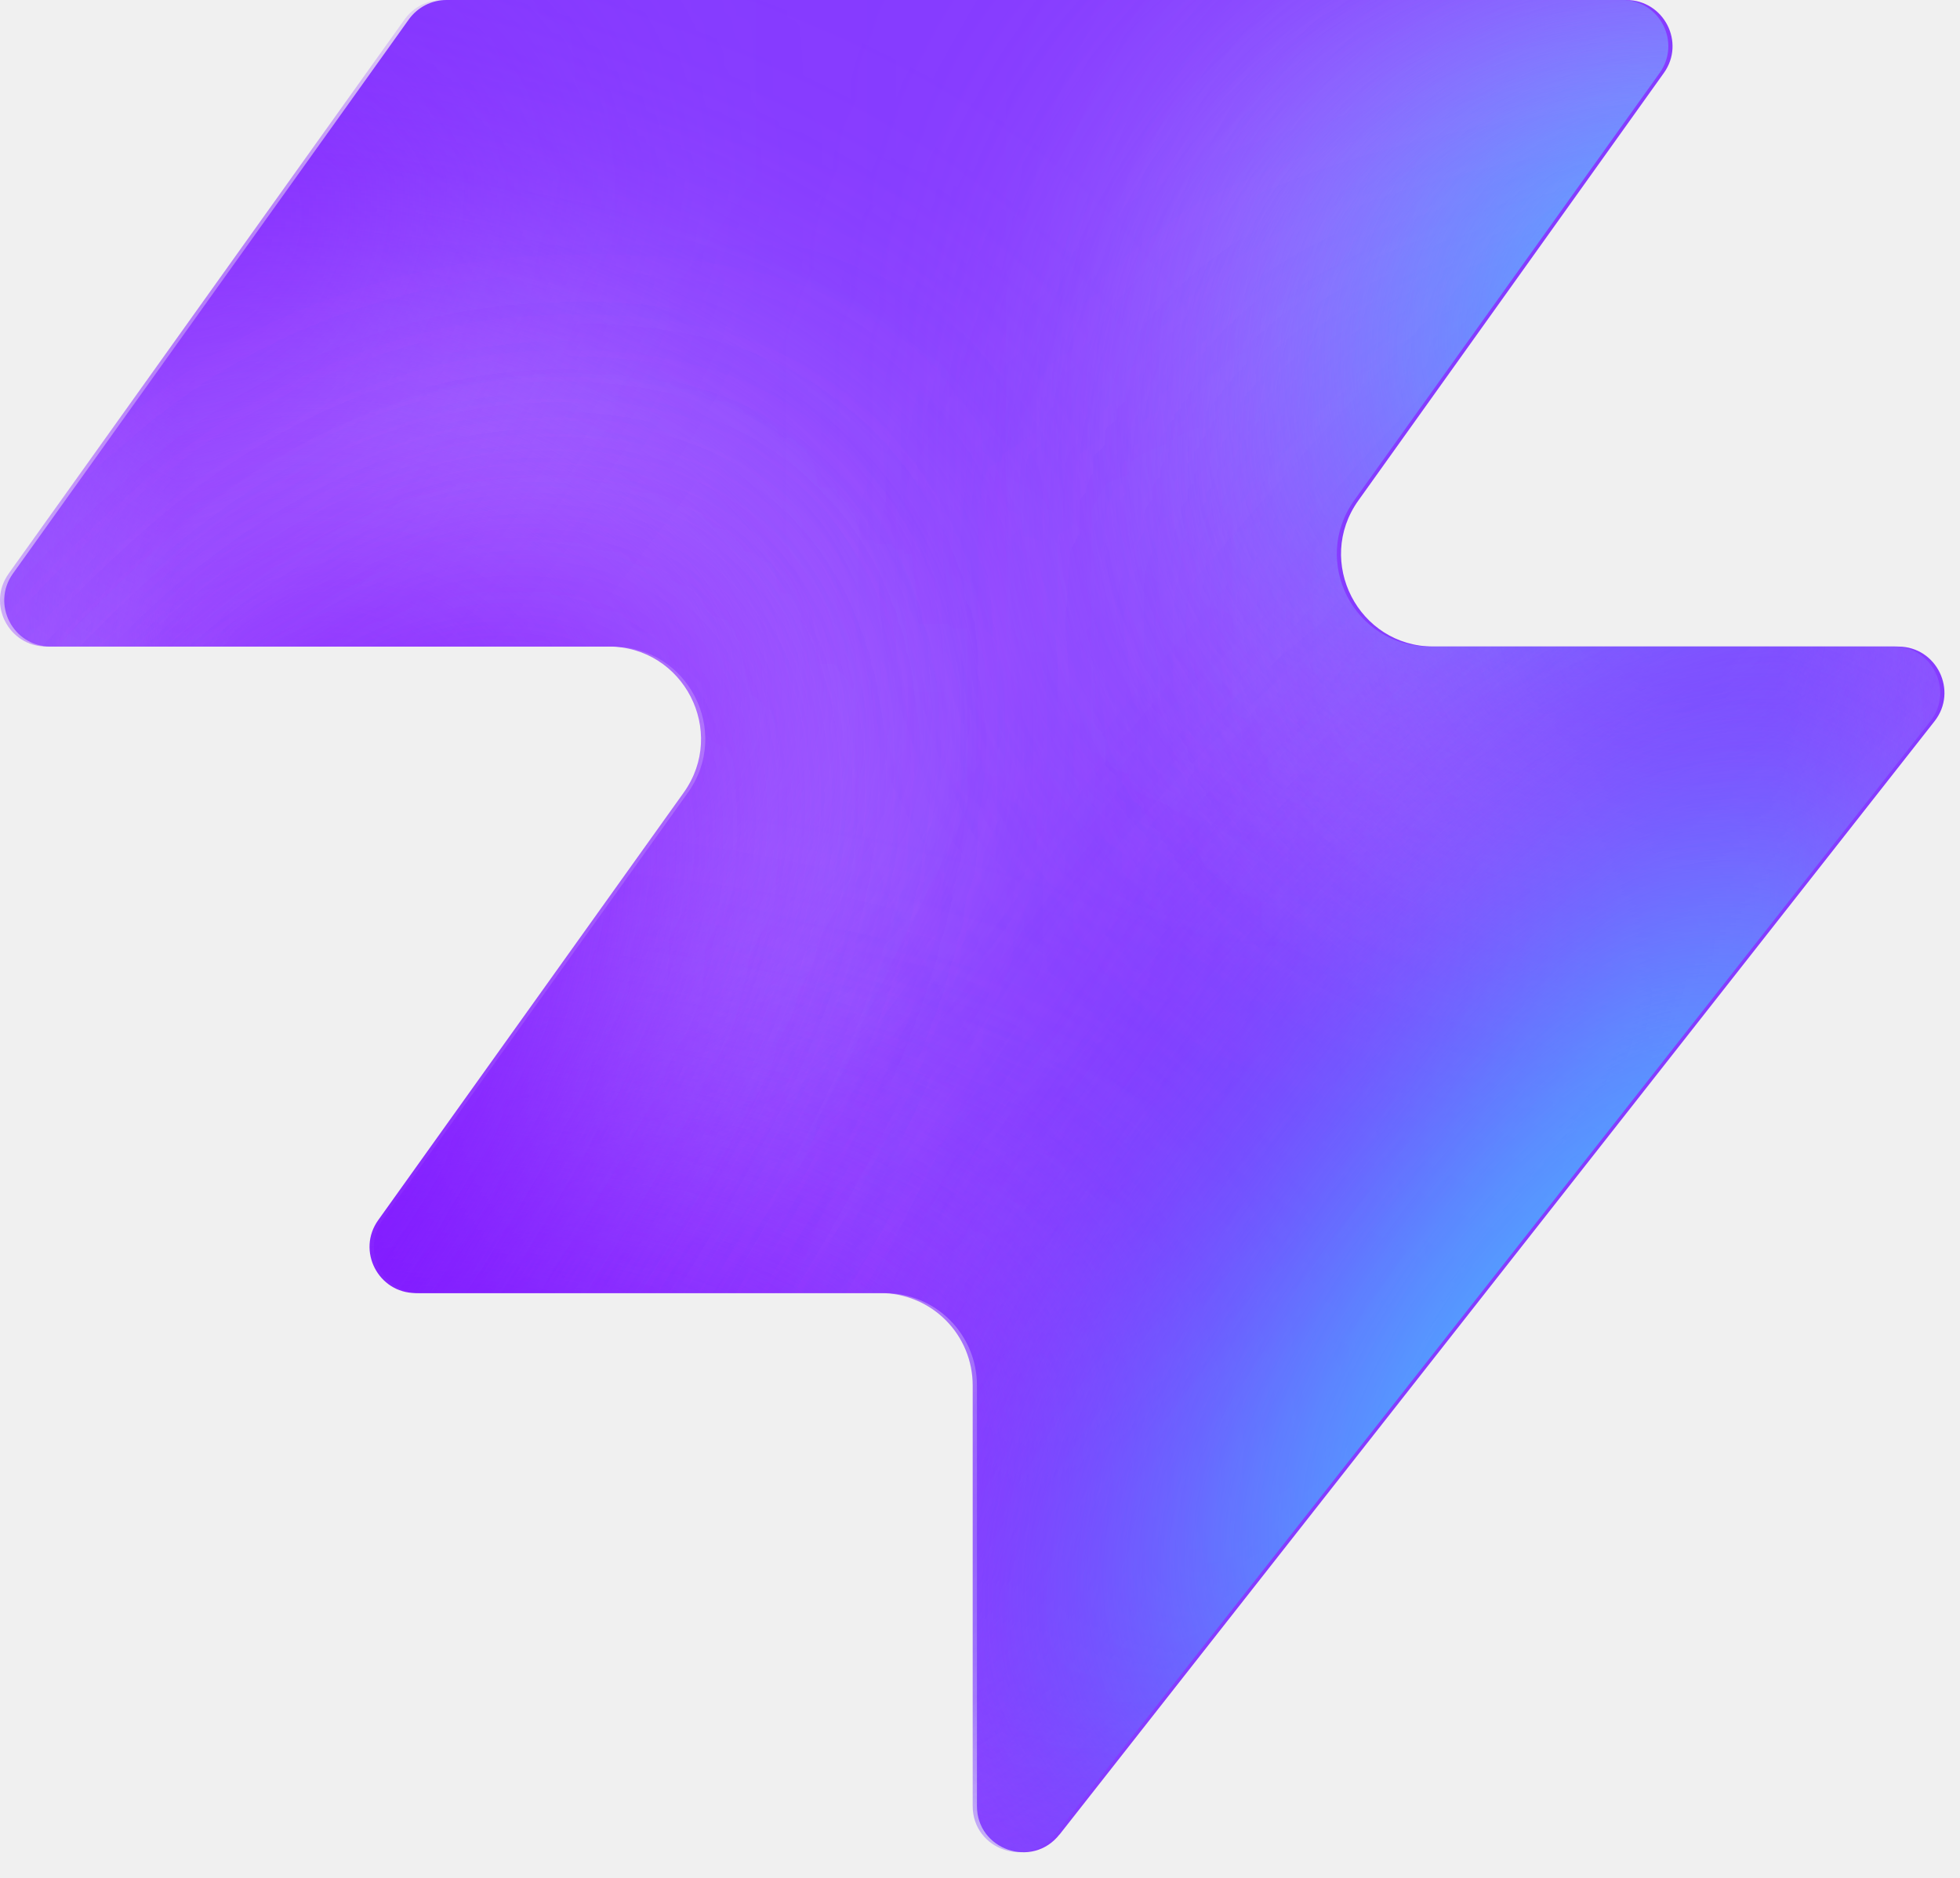
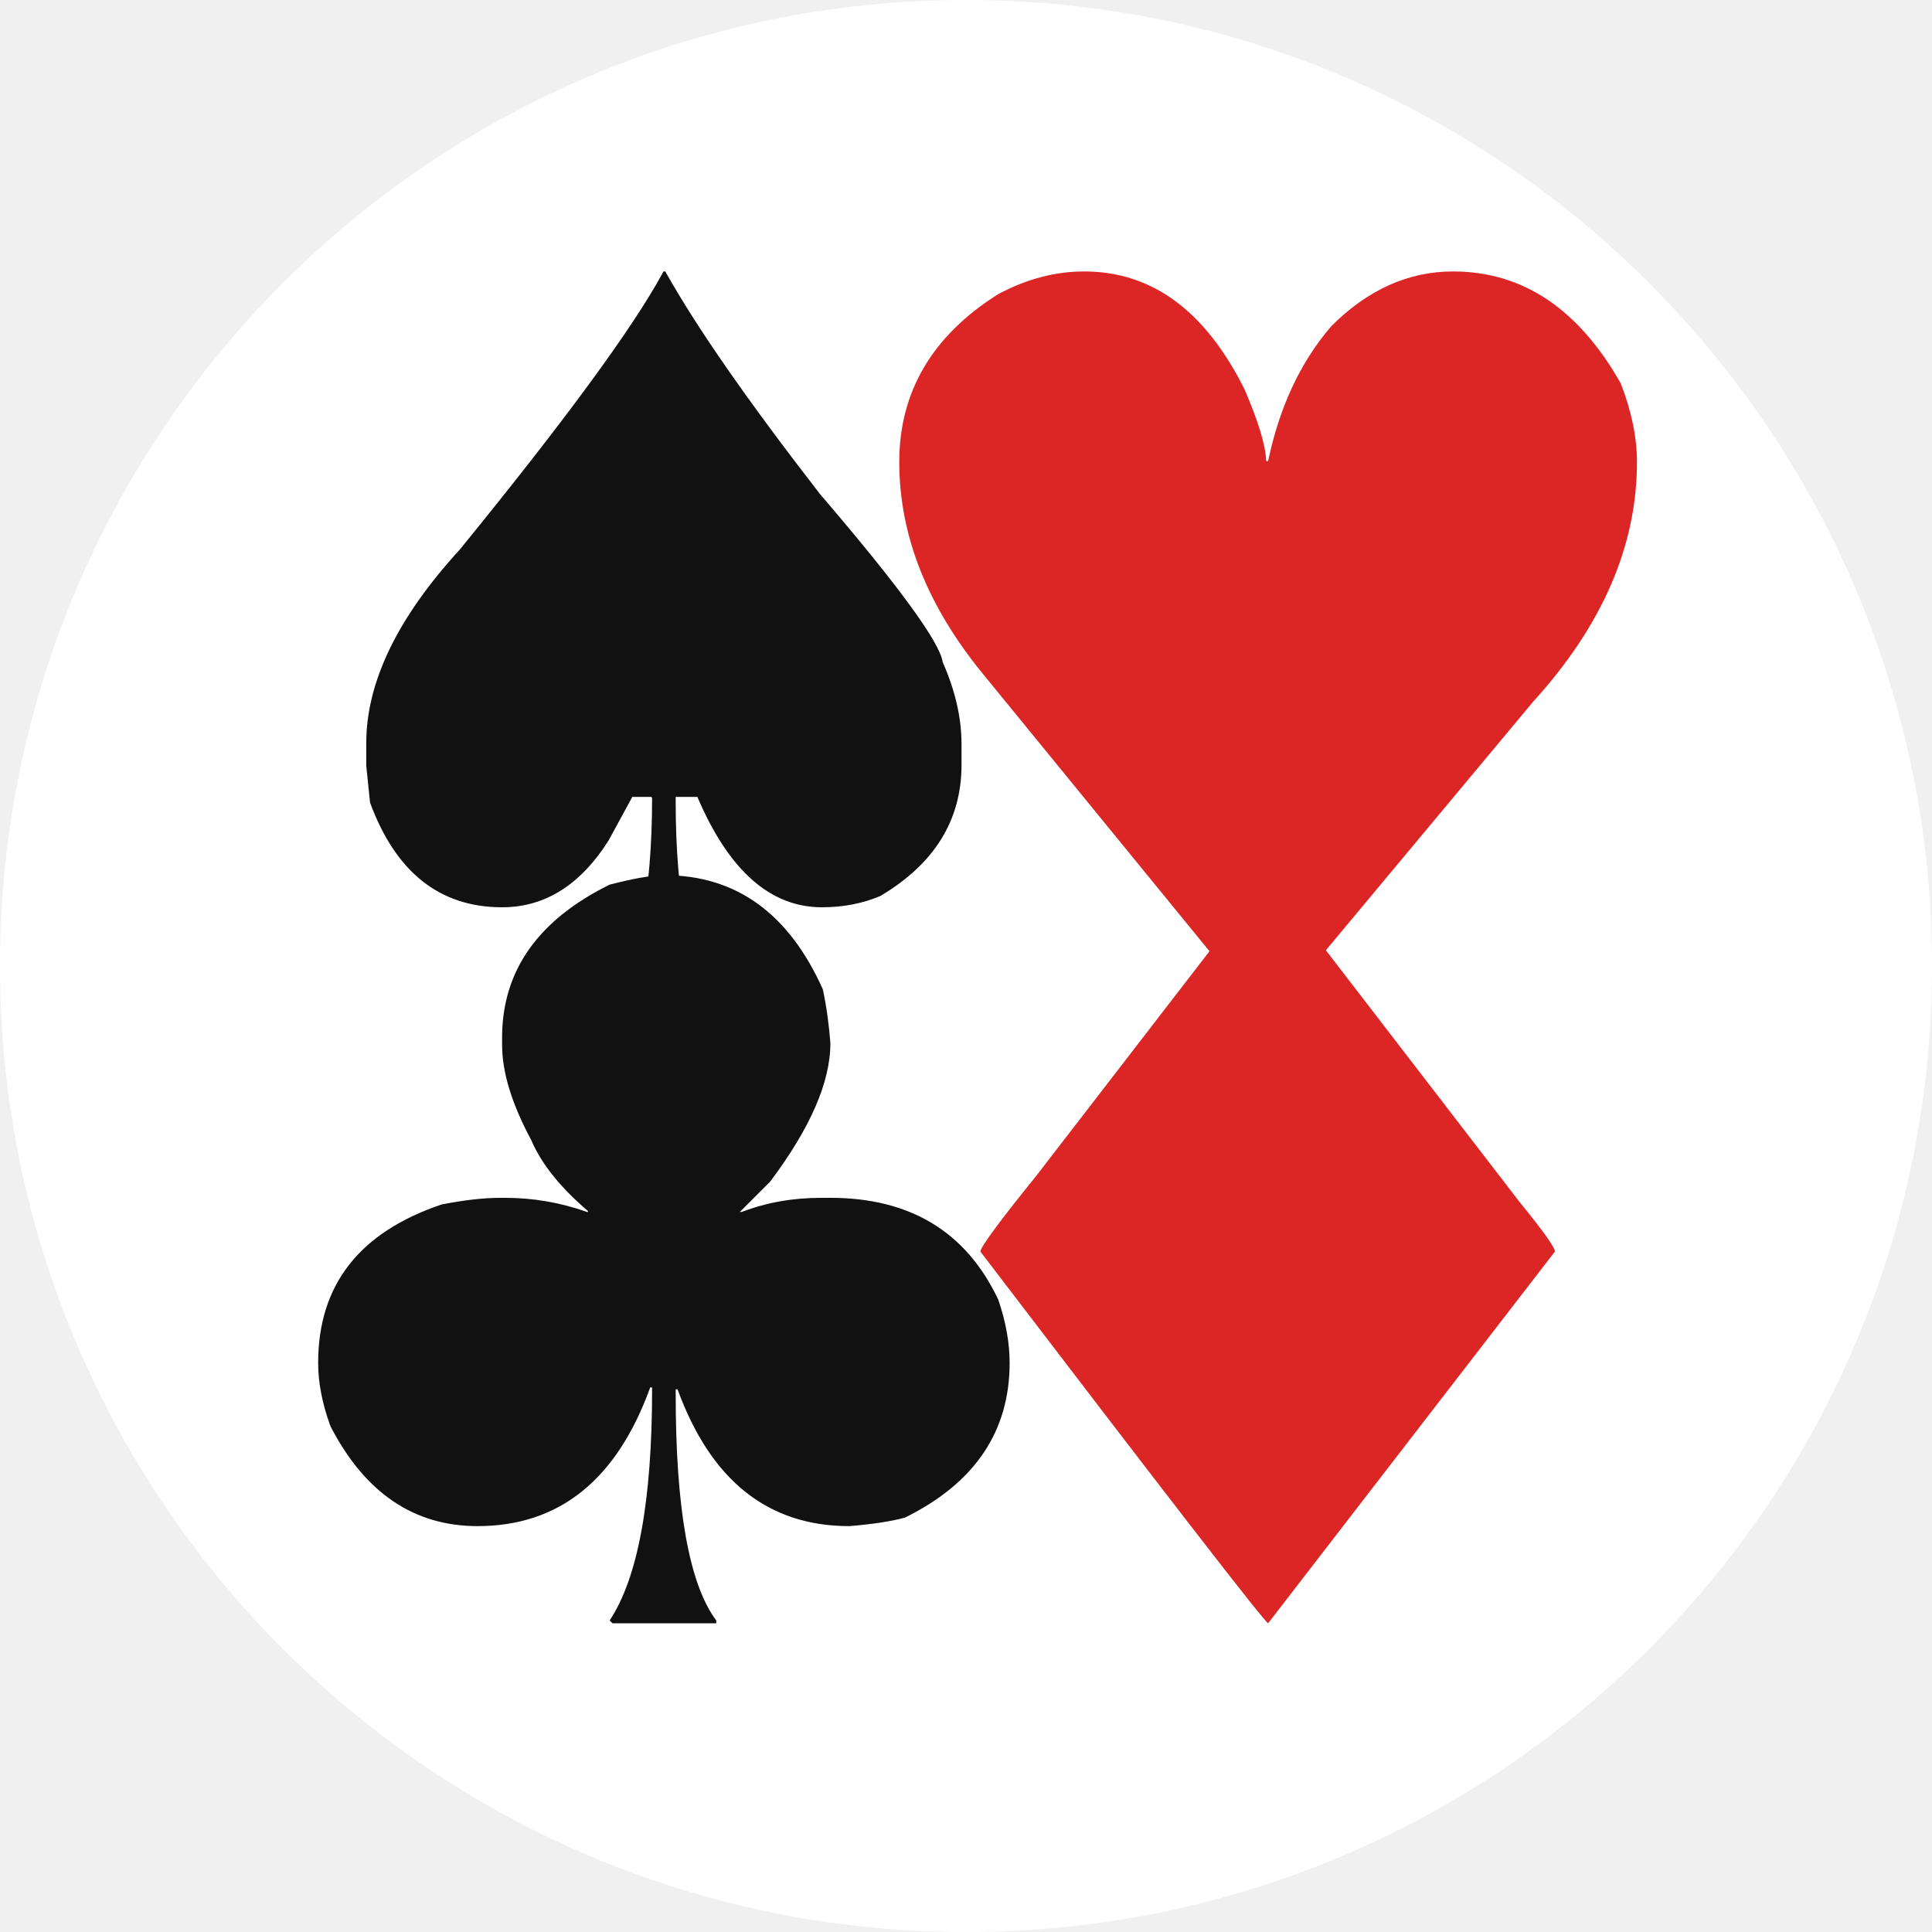
- <svg xmlns="http://www.w3.org/2000/svg" width="48" height="46" fill="none" viewBox="0 0 48 46">
-   <path fill="#863bff" d="M25.946 44.938c-.664.845-2.021.375-2.021-.698V33.937a2.26 2.26 0 0 0-2.262-2.262H10.287c-.92 0-1.456-1.04-.92-1.788l7.48-10.471c1.07-1.497 0-3.578-1.842-3.578H1.237c-.92 0-1.456-1.04-.92-1.788L10.013.474c.214-.297.556-.474.92-.474h28.894c.92 0 1.456 1.04.92 1.788l-7.48 10.471c-1.07 1.498 0 3.579 1.842 3.579h11.377c.943 0 1.473 1.088.89 1.83L25.947 44.94z" style="fill:#863bff;fill:color(display-p3 .525 .23 1);fill-opacity:1" />
-   <mask id="a" width="48" height="46" x="0" y="0" maskUnits="userSpaceOnUse" style="mask-type:alpha">
-     <path fill="#000" d="M25.842 44.938c-.664.844-2.021.375-2.021-.698V33.937a2.26 2.26 0 0 0-2.262-2.262H10.183c-.92 0-1.456-1.04-.92-1.788l7.48-10.471c1.07-1.498 0-3.579-1.842-3.579H1.133c-.92 0-1.456-1.04-.92-1.787L9.91.473c.214-.297.556-.474.92-.474h28.894c.92 0 1.456 1.04.92 1.788l-7.48 10.471c-1.07 1.498 0 3.578 1.842 3.578h11.377c.943 0 1.473 1.088.89 1.832L25.843 44.94z" style="fill:#000;fill-opacity:1" />
-   </mask>
-   <g mask="url(#a)">
-     <g filter="url(#b)">
-       <ellipse cx="5.508" cy="14.704" fill="#ede6ff" rx="5.508" ry="14.704" style="fill:#ede6ff;fill:color(display-p3 .927 .903 1);fill-opacity:1" transform="matrix(.00324 1 1 -.00324 -4.47 31.516)" />
-     </g>
-     <g filter="url(#c)">
-       <ellipse cx="10.399" cy="29.851" fill="#ede6ff" rx="10.399" ry="29.851" style="fill:#ede6ff;fill:color(display-p3 .927 .903 1);fill-opacity:1" transform="matrix(.00324 1 1 -.00324 -39.328 7.883)" />
-     </g>
-     <g filter="url(#d)">
-       <ellipse cx="5.508" cy="30.487" fill="#7e14ff" rx="5.508" ry="30.487" style="fill:#7e14ff;fill:color(display-p3 .492 .077 1);fill-opacity:1" transform="rotate(89.814 -25.913 -14.639)scale(1 -1)" />
-     </g>
-     <g filter="url(#e)">
-       <ellipse cx="5.508" cy="30.599" fill="#7e14ff" rx="5.508" ry="30.599" style="fill:#7e14ff;fill:color(display-p3 .492 .077 1);fill-opacity:1" transform="rotate(89.814 -32.644 -3.334)scale(1 -1)" />
-     </g>
-     <g filter="url(#f)">
-       <ellipse cx="5.508" cy="30.599" fill="#7e14ff" rx="5.508" ry="30.599" style="fill:#7e14ff;fill:color(display-p3 .492 .077 1);fill-opacity:1" transform="matrix(.00324 1 1 -.00324 -34.34 30.47)" />
-     </g>
-     <g filter="url(#g)">
-       <ellipse cx="14.072" cy="22.078" fill="#ede6ff" rx="14.072" ry="22.078" style="fill:#ede6ff;fill:color(display-p3 .927 .903 1);fill-opacity:1" transform="rotate(93.35 24.506 48.493)scale(-1 1)" />
-     </g>
-     <g filter="url(#h)">
-       <ellipse cx="3.47" cy="21.501" fill="#7e14ff" rx="3.47" ry="21.501" style="fill:#7e14ff;fill:color(display-p3 .492 .077 1);fill-opacity:1" transform="rotate(89.009 28.708 47.59)scale(-1 1)" />
-     </g>
-     <g filter="url(#i)">
-       <ellipse cx="3.47" cy="21.501" fill="#7e14ff" rx="3.47" ry="21.501" style="fill:#7e14ff;fill:color(display-p3 .492 .077 1);fill-opacity:1" transform="rotate(89.009 28.708 47.59)scale(-1 1)" />
-     </g>
-     <g filter="url(#j)">
-       <ellipse cx=".387" cy="8.972" fill="#7e14ff" rx="4.407" ry="29.108" style="fill:#7e14ff;fill:color(display-p3 .492 .077 1);fill-opacity:1" transform="rotate(39.51 .387 8.972)" />
-     </g>
-     <g filter="url(#k)">
-       <ellipse cx="47.523" cy="-6.092" fill="#7e14ff" rx="4.407" ry="29.108" style="fill:#7e14ff;fill:color(display-p3 .492 .077 1);fill-opacity:1" transform="rotate(37.892 47.523 -6.092)" />
-     </g>
-     <g filter="url(#l)">
-       <ellipse cx="41.412" cy="6.333" fill="#47bfff" rx="5.971" ry="9.665" style="fill:#47bfff;fill:color(display-p3 .28 .748 1);fill-opacity:1" transform="rotate(37.892 41.412 6.333)" />
-     </g>
-     <g filter="url(#m)">
-       <ellipse cx="-1.879" cy="38.332" fill="#7e14ff" rx="4.407" ry="29.108" style="fill:#7e14ff;fill:color(display-p3 .492 .077 1);fill-opacity:1" transform="rotate(37.892 -1.88 38.332)" />
-     </g>
-     <g filter="url(#n)">
-       <ellipse cx="-1.879" cy="38.332" fill="#7e14ff" rx="4.407" ry="29.108" style="fill:#7e14ff;fill:color(display-p3 .492 .077 1);fill-opacity:1" transform="rotate(37.892 -1.88 38.332)" />
-     </g>
-     <g filter="url(#o)">
-       <ellipse cx="35.651" cy="29.907" fill="#7e14ff" rx="4.407" ry="29.108" style="fill:#7e14ff;fill:color(display-p3 .492 .077 1);fill-opacity:1" transform="rotate(37.892 35.651 29.907)" />
-     </g>
-     <g filter="url(#p)">
-       <ellipse cx="38.418" cy="32.4" fill="#47bfff" rx="5.971" ry="15.297" style="fill:#47bfff;fill:color(display-p3 .28 .748 1);fill-opacity:1" transform="rotate(37.892 38.418 32.4)" />
-     </g>
+ <svg xmlns="http://www.w3.org/2000/svg" viewBox="0 0 32 32">
+   <defs>
+     <clipPath id="c">
+       <circle cx="16" cy="16" r="16" />
+     </clipPath>
+   </defs>
+   <circle cx="16" cy="16" r="16" fill="#ffffff" />
+   <g clip-path="url(#c)">
+     <text x="11" y="11" text-anchor="middle" dominant-baseline="central" font-size="17" font-family="serif" fill="#111111">♠</text>
+     <text x="21" y="11" text-anchor="middle" dominant-baseline="central" font-size="17" font-family="serif" fill="#dc2626">♥</text>
+     <text x="11" y="21" text-anchor="middle" dominant-baseline="central" font-size="17" font-family="serif" fill="#111111">♣</text>
+     <text x="21" y="21" text-anchor="middle" dominant-baseline="central" font-size="17" font-family="serif" fill="#dc2626">♦</text>
  </g>
-   <defs>
-     <filter id="b" width="60.045" height="41.654" x="-19.77" y="16.149" color-interpolation-filters="sRGB" filterUnits="userSpaceOnUse">
-       <feFlood flood-opacity="0" result="BackgroundImageFix" />
-       <feBlend in="SourceGraphic" in2="BackgroundImageFix" result="shape" />
-       <feGaussianBlur result="effect1_foregroundBlur_2002_17158" stdDeviation="7.659" />
-     </filter>
-     <filter id="c" width="90.34" height="51.437" x="-54.613" y="-7.533" color-interpolation-filters="sRGB" filterUnits="userSpaceOnUse">
-       <feFlood flood-opacity="0" result="BackgroundImageFix" />
-       <feBlend in="SourceGraphic" in2="BackgroundImageFix" result="shape" />
-       <feGaussianBlur result="effect1_foregroundBlur_2002_17158" stdDeviation="7.659" />
-     </filter>
-     <filter id="d" width="79.355" height="29.4" x="-49.64" y="2.03" color-interpolation-filters="sRGB" filterUnits="userSpaceOnUse">
-       <feFlood flood-opacity="0" result="BackgroundImageFix" />
-       <feBlend in="SourceGraphic" in2="BackgroundImageFix" result="shape" />
-       <feGaussianBlur result="effect1_foregroundBlur_2002_17158" stdDeviation="4.596" />
-     </filter>
-     <filter id="e" width="79.579" height="29.4" x="-45.045" y="20.029" color-interpolation-filters="sRGB" filterUnits="userSpaceOnUse">
-       <feFlood flood-opacity="0" result="BackgroundImageFix" />
-       <feBlend in="SourceGraphic" in2="BackgroundImageFix" result="shape" />
-       <feGaussianBlur result="effect1_foregroundBlur_2002_17158" stdDeviation="4.596" />
-     </filter>
-     <filter id="f" width="79.579" height="29.4" x="-43.513" y="21.178" color-interpolation-filters="sRGB" filterUnits="userSpaceOnUse">
-       <feFlood flood-opacity="0" result="BackgroundImageFix" />
-       <feBlend in="SourceGraphic" in2="BackgroundImageFix" result="shape" />
-       <feGaussianBlur result="effect1_foregroundBlur_2002_17158" stdDeviation="4.596" />
-     </filter>
-     <filter id="g" width="74.749" height="58.852" x="15.756" y="-17.901" color-interpolation-filters="sRGB" filterUnits="userSpaceOnUse">
-       <feFlood flood-opacity="0" result="BackgroundImageFix" />
-       <feBlend in="SourceGraphic" in2="BackgroundImageFix" result="shape" />
-       <feGaussianBlur result="effect1_foregroundBlur_2002_17158" stdDeviation="7.659" />
-     </filter>
-     <filter id="h" width="61.377" height="25.362" x="23.548" y="2.284" color-interpolation-filters="sRGB" filterUnits="userSpaceOnUse">
-       <feFlood flood-opacity="0" result="BackgroundImageFix" />
-       <feBlend in="SourceGraphic" in2="BackgroundImageFix" result="shape" />
-       <feGaussianBlur result="effect1_foregroundBlur_2002_17158" stdDeviation="4.596" />
-     </filter>
-     <filter id="i" width="61.377" height="25.362" x="23.548" y="2.284" color-interpolation-filters="sRGB" filterUnits="userSpaceOnUse">
-       <feFlood flood-opacity="0" result="BackgroundImageFix" />
-       <feBlend in="SourceGraphic" in2="BackgroundImageFix" result="shape" />
-       <feGaussianBlur result="effect1_foregroundBlur_2002_17158" stdDeviation="4.596" />
-     </filter>
-     <filter id="j" width="56.045" height="63.649" x="-27.636" y="-22.853" color-interpolation-filters="sRGB" filterUnits="userSpaceOnUse">
-       <feFlood flood-opacity="0" result="BackgroundImageFix" />
-       <feBlend in="SourceGraphic" in2="BackgroundImageFix" result="shape" />
-       <feGaussianBlur result="effect1_foregroundBlur_2002_17158" stdDeviation="4.596" />
-     </filter>
-     <filter id="k" width="54.814" height="64.646" x="20.116" y="-38.415" color-interpolation-filters="sRGB" filterUnits="userSpaceOnUse">
-       <feFlood flood-opacity="0" result="BackgroundImageFix" />
-       <feBlend in="SourceGraphic" in2="BackgroundImageFix" result="shape" />
-       <feGaussianBlur result="effect1_foregroundBlur_2002_17158" stdDeviation="4.596" />
-     </filter>
-     <filter id="l" width="33.541" height="35.313" x="24.641" y="-11.323" color-interpolation-filters="sRGB" filterUnits="userSpaceOnUse">
-       <feFlood flood-opacity="0" result="BackgroundImageFix" />
-       <feBlend in="SourceGraphic" in2="BackgroundImageFix" result="shape" />
-       <feGaussianBlur result="effect1_foregroundBlur_2002_17158" stdDeviation="4.596" />
-     </filter>
-     <filter id="m" width="54.814" height="64.646" x="-29.286" y="6.009" color-interpolation-filters="sRGB" filterUnits="userSpaceOnUse">
-       <feFlood flood-opacity="0" result="BackgroundImageFix" />
-       <feBlend in="SourceGraphic" in2="BackgroundImageFix" result="shape" />
-       <feGaussianBlur result="effect1_foregroundBlur_2002_17158" stdDeviation="4.596" />
-     </filter>
-     <filter id="n" width="54.814" height="64.646" x="-29.286" y="6.009" color-interpolation-filters="sRGB" filterUnits="userSpaceOnUse">
-       <feFlood flood-opacity="0" result="BackgroundImageFix" />
-       <feBlend in="SourceGraphic" in2="BackgroundImageFix" result="shape" />
-       <feGaussianBlur result="effect1_foregroundBlur_2002_17158" stdDeviation="4.596" />
-     </filter>
-     <filter id="o" width="54.814" height="64.646" x="8.244" y="-2.416" color-interpolation-filters="sRGB" filterUnits="userSpaceOnUse">
-       <feFlood flood-opacity="0" result="BackgroundImageFix" />
-       <feBlend in="SourceGraphic" in2="BackgroundImageFix" result="shape" />
-       <feGaussianBlur result="effect1_foregroundBlur_2002_17158" stdDeviation="4.596" />
-     </filter>
-     <filter id="p" width="39.409" height="43.623" x="18.713" y="10.588" color-interpolation-filters="sRGB" filterUnits="userSpaceOnUse">
-       <feFlood flood-opacity="0" result="BackgroundImageFix" />
-       <feBlend in="SourceGraphic" in2="BackgroundImageFix" result="shape" />
-       <feGaussianBlur result="effect1_foregroundBlur_2002_17158" stdDeviation="4.596" />
-     </filter>
-   </defs>
</svg>
